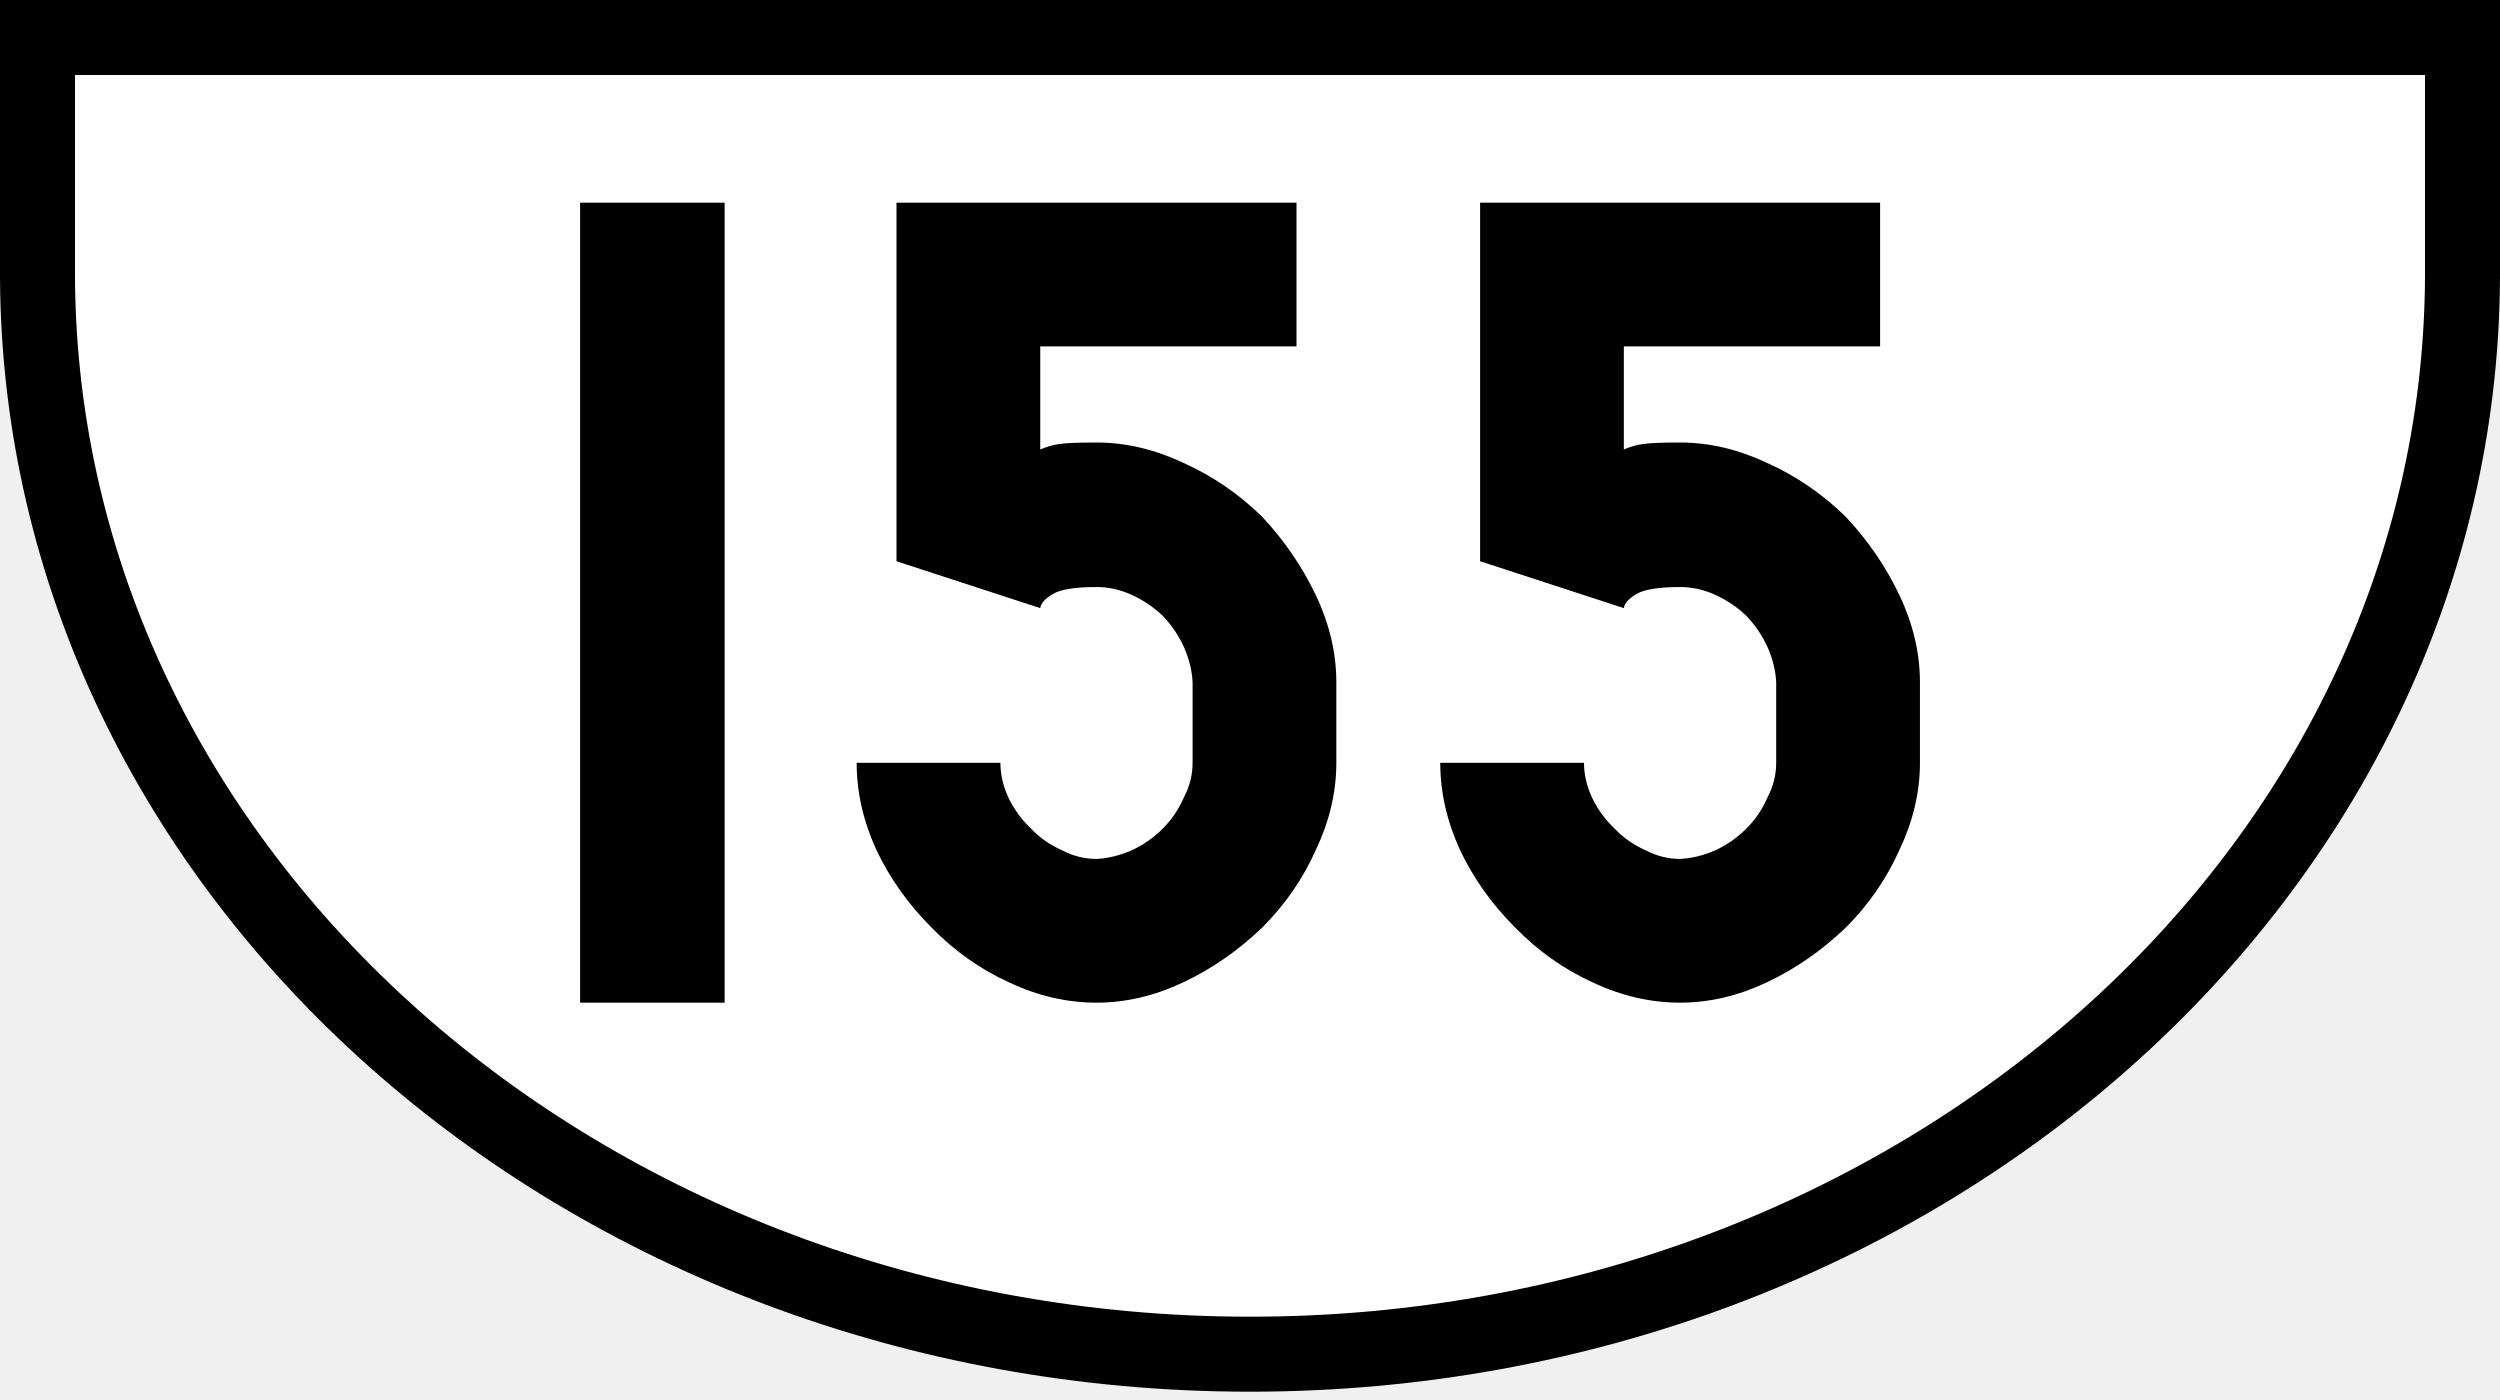
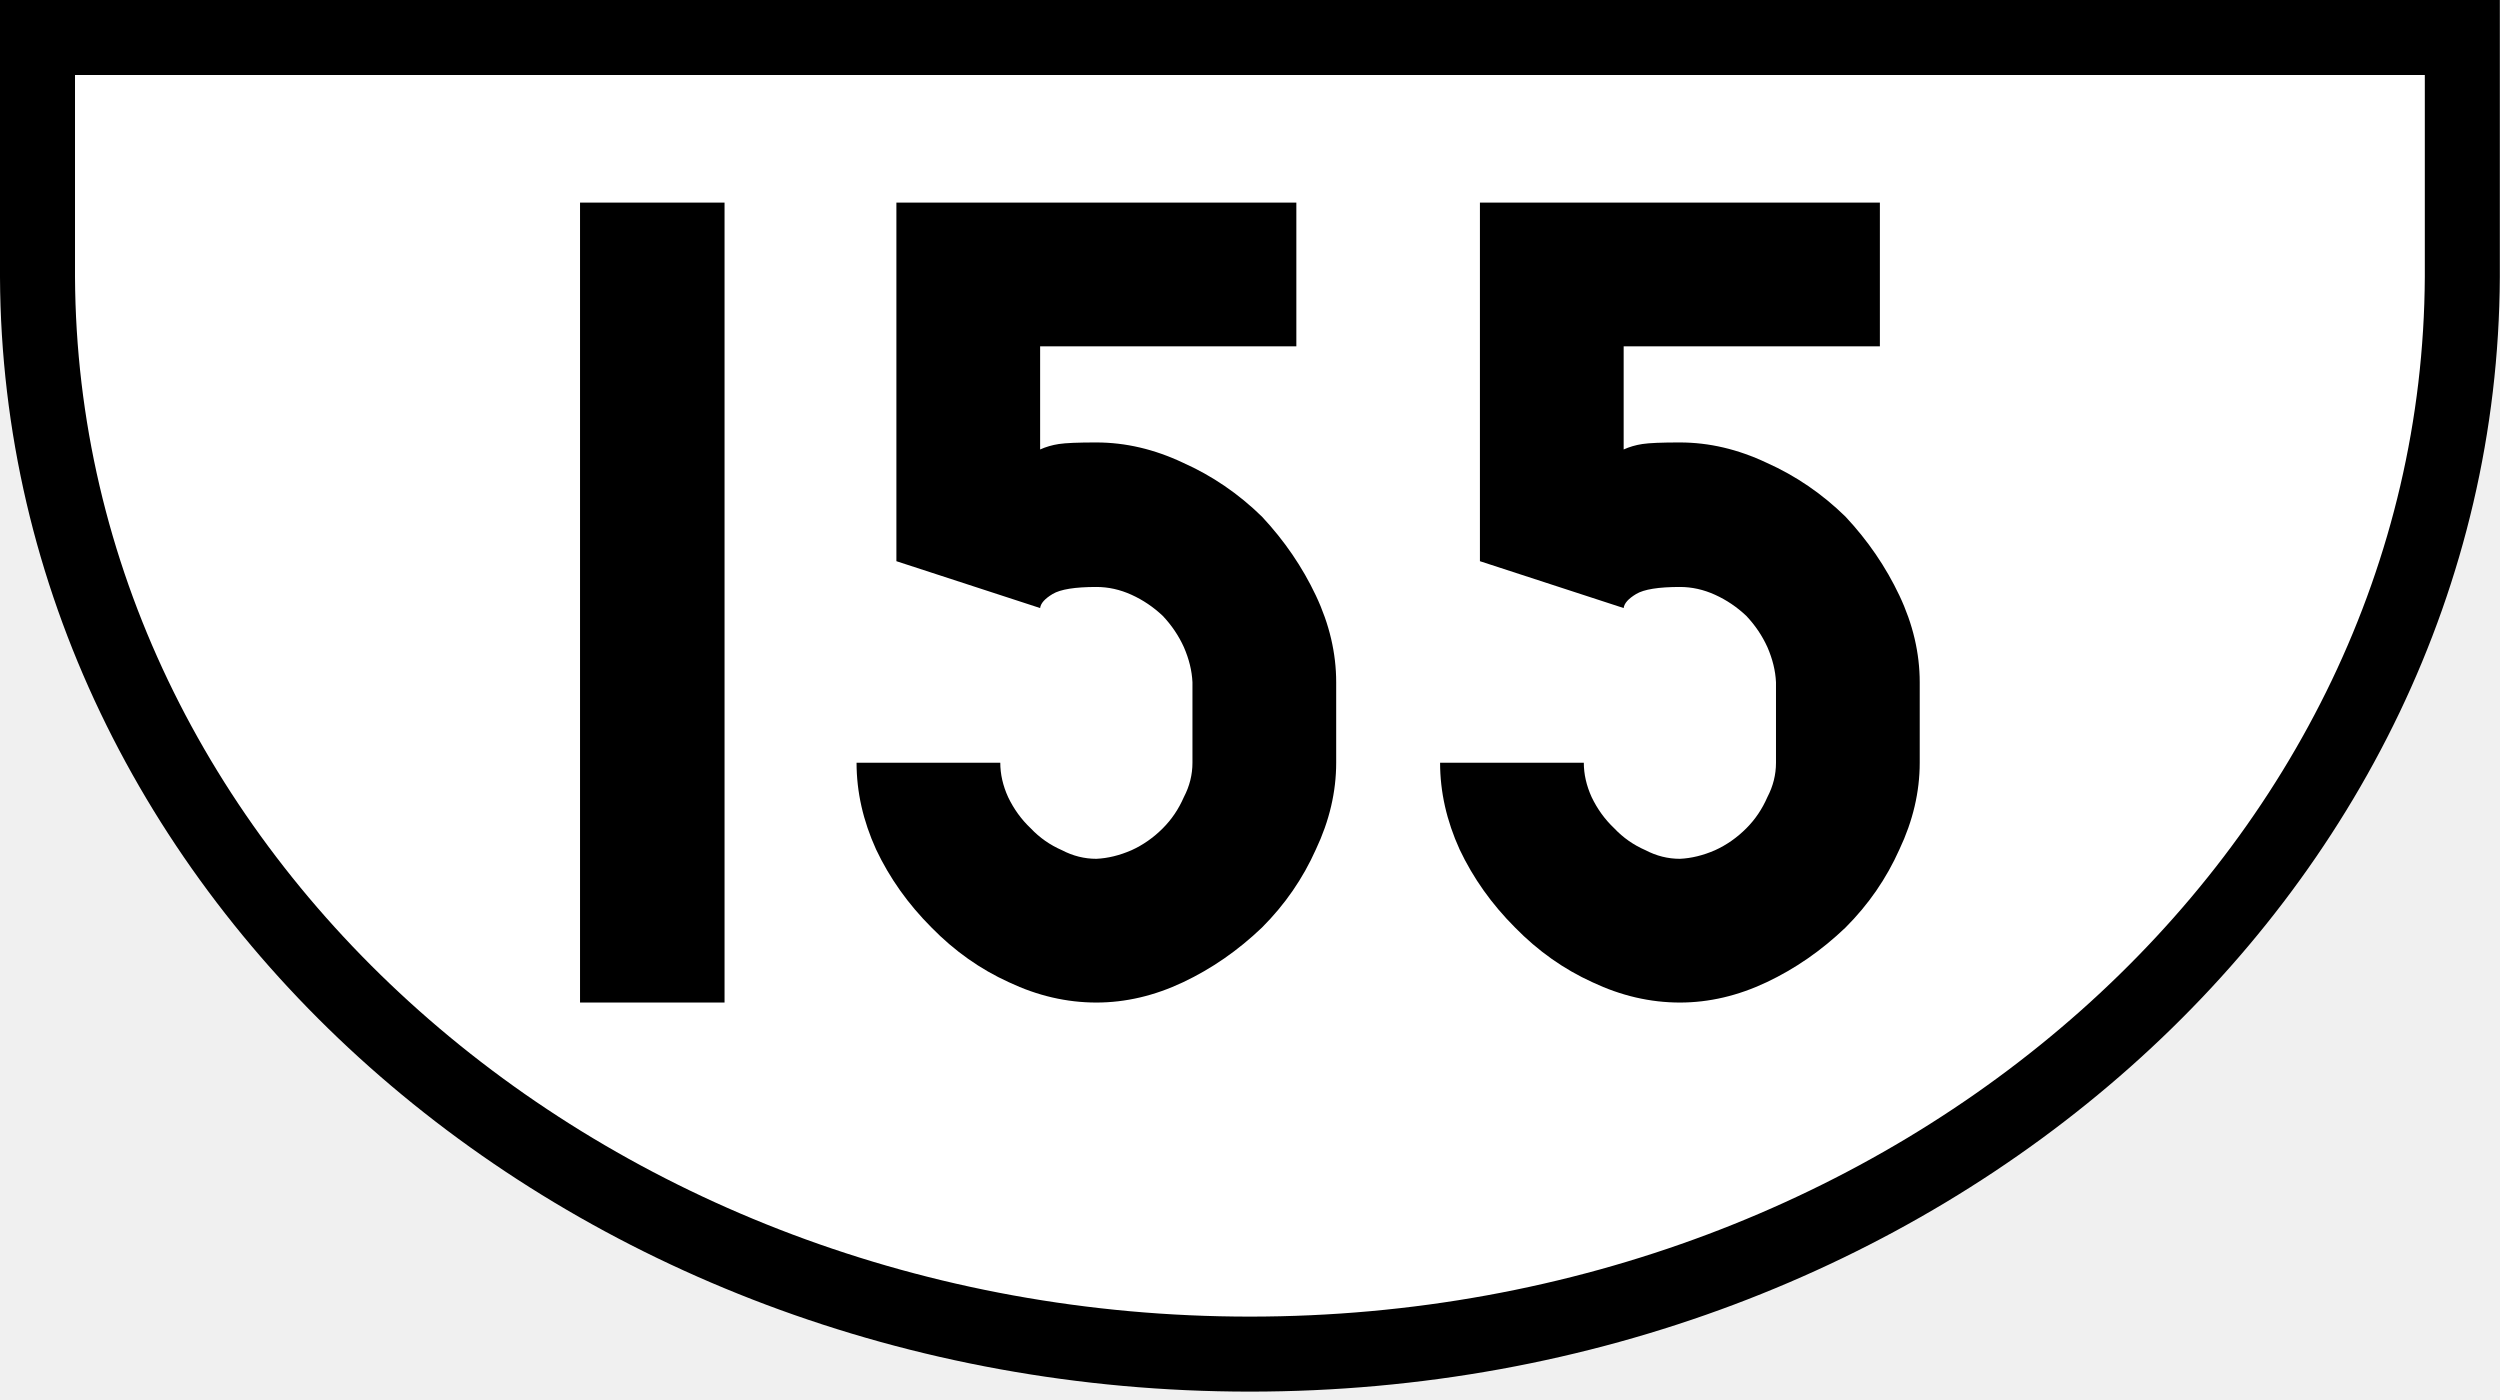
- <svg xmlns="http://www.w3.org/2000/svg" viewBox="0 0 500 280">
-   <path fill="#fff" stroke="#000" stroke-width="15" d="M250 270.84A242.5 216.33 0 0 1 7.5 55.42V7.498h485V55.42A242.5 216.33 0 0 1 250 270.84z" />
-   <path d="M116.02 200.53h28.906v-160H116.02zM219.3 88.5q-5.469 0-7.5.313t-3.75 1.093V69.281h51.25v-28.75h-80v71.72l28.75 9.374q.156-1.406 2.5-2.812t8.75-1.406q3.594 0 7.031 1.562t6.25 4.219q2.656 2.812 4.219 6.25 1.563 3.594 1.719 7.031v16.094q0 3.594-1.719 6.875-1.562 3.594-4.219 6.25-2.812 2.813-6.25 4.375-3.594 1.563-7.031 1.719-3.594 0-6.875-1.719-3.594-1.562-6.25-4.375-2.812-2.656-4.531-6.25-1.563-3.437-1.563-6.875h-28.75q0 8.75 3.907 17.344 4.062 8.594 11.094 15.625 6.875 7.031 15.469 10.938 8.593 4.063 17.5 4.063 8.75 0 17.344-4.063t15.78-10.938q6.875-6.875 10.781-15.625 4.063-8.594 4.063-17.344V136.47q0-8.75-4.062-17.344t-10.781-15.78q-7.032-6.876-15.781-10.782-8.594-4.062-17.345-4.062zm116.72 0q-5.469 0-7.5.313t-3.75 1.093V69.281h51.25v-28.75h-80v71.72l28.75 9.374q.156-1.406 2.5-2.812t8.75-1.406q3.594 0 7.031 1.562t6.25 4.219q2.656 2.812 4.219 6.25 1.563 3.594 1.719 7.031v16.094q0 3.594-1.719 6.875-1.562 3.594-4.219 6.25-2.812 2.813-6.25 4.375-3.594 1.563-7.031 1.719-3.594 0-6.875-1.719-3.594-1.562-6.25-4.375-2.812-2.656-4.531-6.25-1.563-3.437-1.563-6.875h-28.75q0 8.75 3.906 17.344 4.063 8.594 11.094 15.625 6.875 7.031 15.47 10.938 8.593 4.063 17.5 4.063 8.75 0 17.343-4.063t15.781-10.938q6.875-6.875 10.781-15.625 4.063-8.594 4.063-17.344V136.47q0-8.75-4.062-17.344t-10.782-15.78q-7.03-6.876-15.78-10.782-8.594-4.062-17.345-4.062z" aria-label="155" style="paint-order:markers fill stroke" />
+ <svg xmlns="http://www.w3.org/2000/svg" width="42.86" height="24">
+   <path fill="#fff" stroke="#000" stroke-width="1.286" d="M21.429 23.215A20.786 18.543 0 0 1 .643 4.75V.643h41.571V4.75A20.786 18.543 0 0 1 21.43 23.215z" />
+   <path d="M116.02 200.53h28.906v-160H116.02zM219.3 88.5q-5.469 0-7.5.313t-3.75 1.093V69.281h51.25v-28.75h-80v71.72l28.75 9.374q.156-1.406 2.5-2.812t8.75-1.406q3.594 0 7.031 1.562t6.25 4.219q2.656 2.812 4.219 6.25 1.563 3.594 1.719 7.031v16.094q0 3.594-1.719 6.875-1.562 3.594-4.219 6.25-2.812 2.813-6.25 4.375-3.594 1.563-7.031 1.719-3.594 0-6.875-1.719-3.594-1.562-6.25-4.375-2.812-2.656-4.531-6.25-1.563-3.437-1.563-6.875h-28.75q0 8.75 3.907 17.344 4.062 8.594 11.094 15.625 6.875 7.031 15.469 10.938 8.593 4.063 17.5 4.063 8.75 0 17.344-4.063t15.78-10.938q6.875-6.875 10.781-15.625 4.063-8.594 4.063-17.344V136.47q0-8.75-4.062-17.344t-10.781-15.78q-7.032-6.876-15.781-10.782-8.594-4.062-17.345-4.062zm116.72 0q-5.469 0-7.5.313t-3.75 1.093V69.281h51.25v-28.75h-80v71.72l28.75 9.374q.156-1.406 2.5-2.812t8.75-1.406q3.594 0 7.031 1.562t6.25 4.219q2.656 2.812 4.219 6.25 1.563 3.594 1.719 7.031v16.094q0 3.594-1.719 6.875-1.562 3.594-4.219 6.25-2.812 2.813-6.25 4.375-3.594 1.563-7.031 1.719-3.594 0-6.875-1.719-3.594-1.562-6.25-4.375-2.812-2.656-4.531-6.25-1.563-3.437-1.563-6.875h-28.75q0 8.75 3.906 17.344 4.063 8.594 11.094 15.625 6.875 7.031 15.47 10.938 8.593 4.063 17.5 4.063 8.75 0 17.343-4.063t15.781-10.938q6.875-6.875 10.781-15.625 4.063-8.594 4.063-17.344V136.47q0-8.75-4.062-17.344t-10.782-15.78q-7.03-6.876-15.78-10.782-8.594-4.062-17.345-4.062z" aria-label="155" style="paint-order:markers fill stroke" transform="scale(.08571)" />
</svg>
